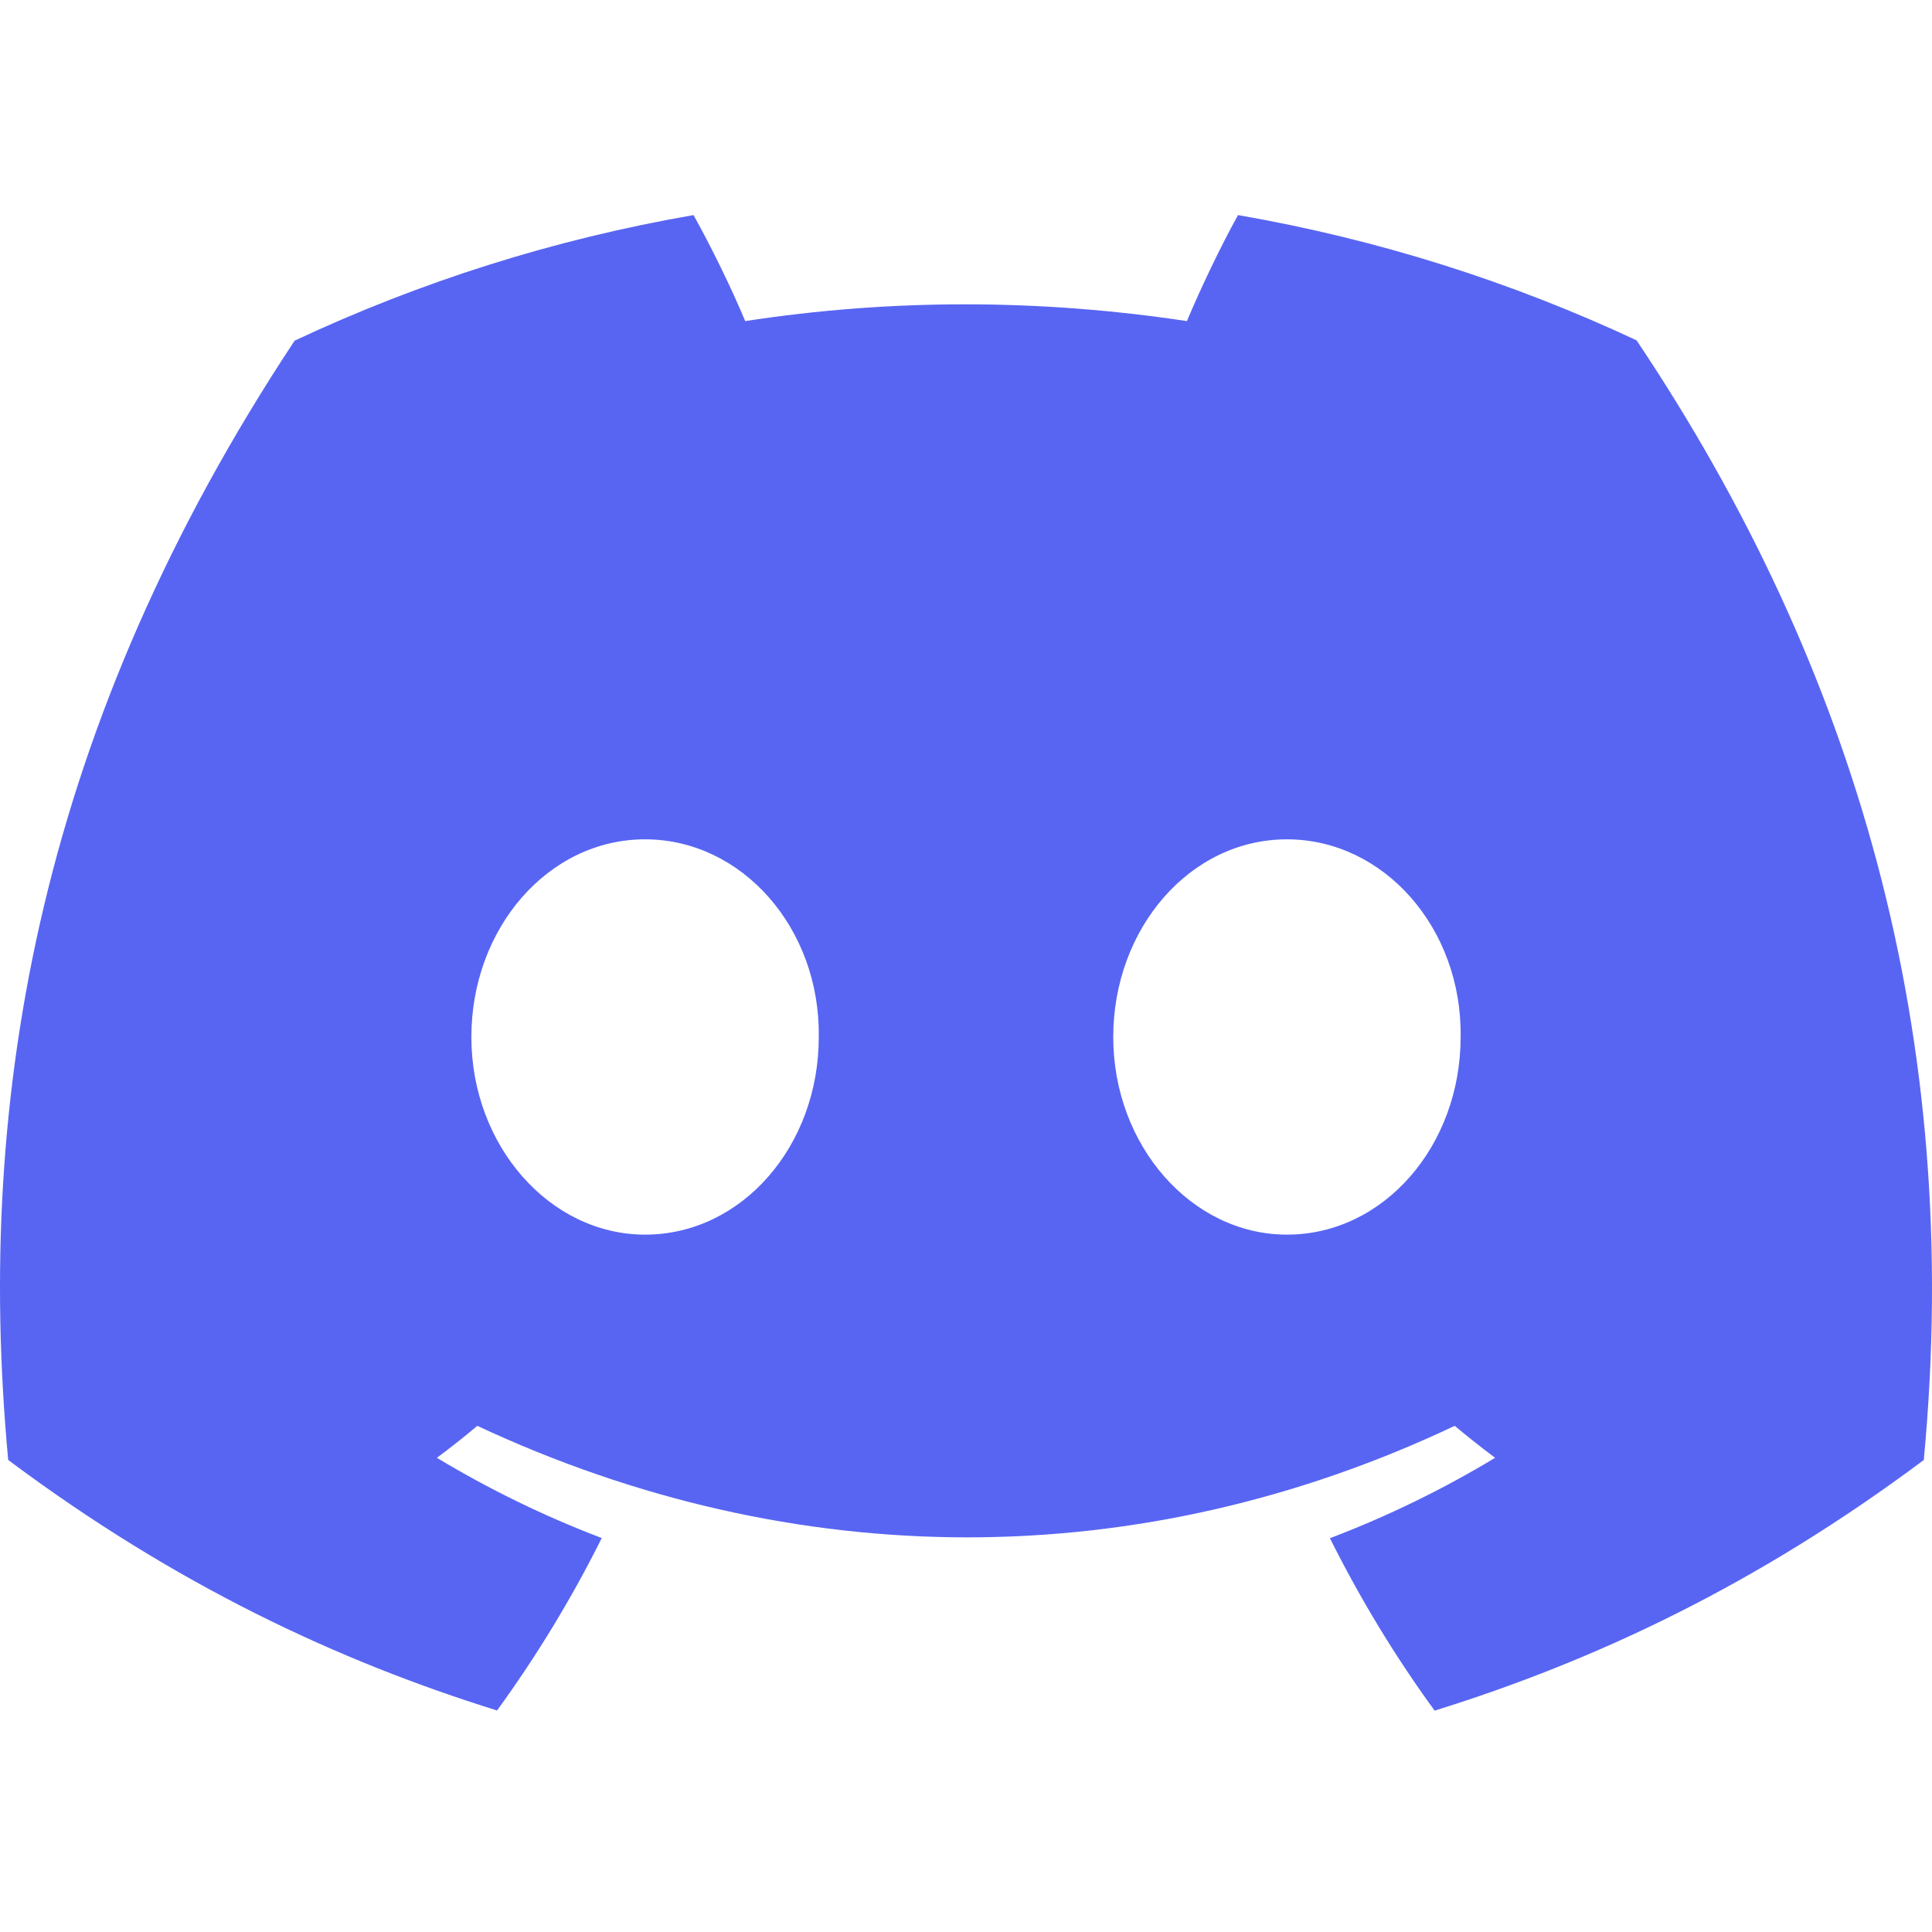
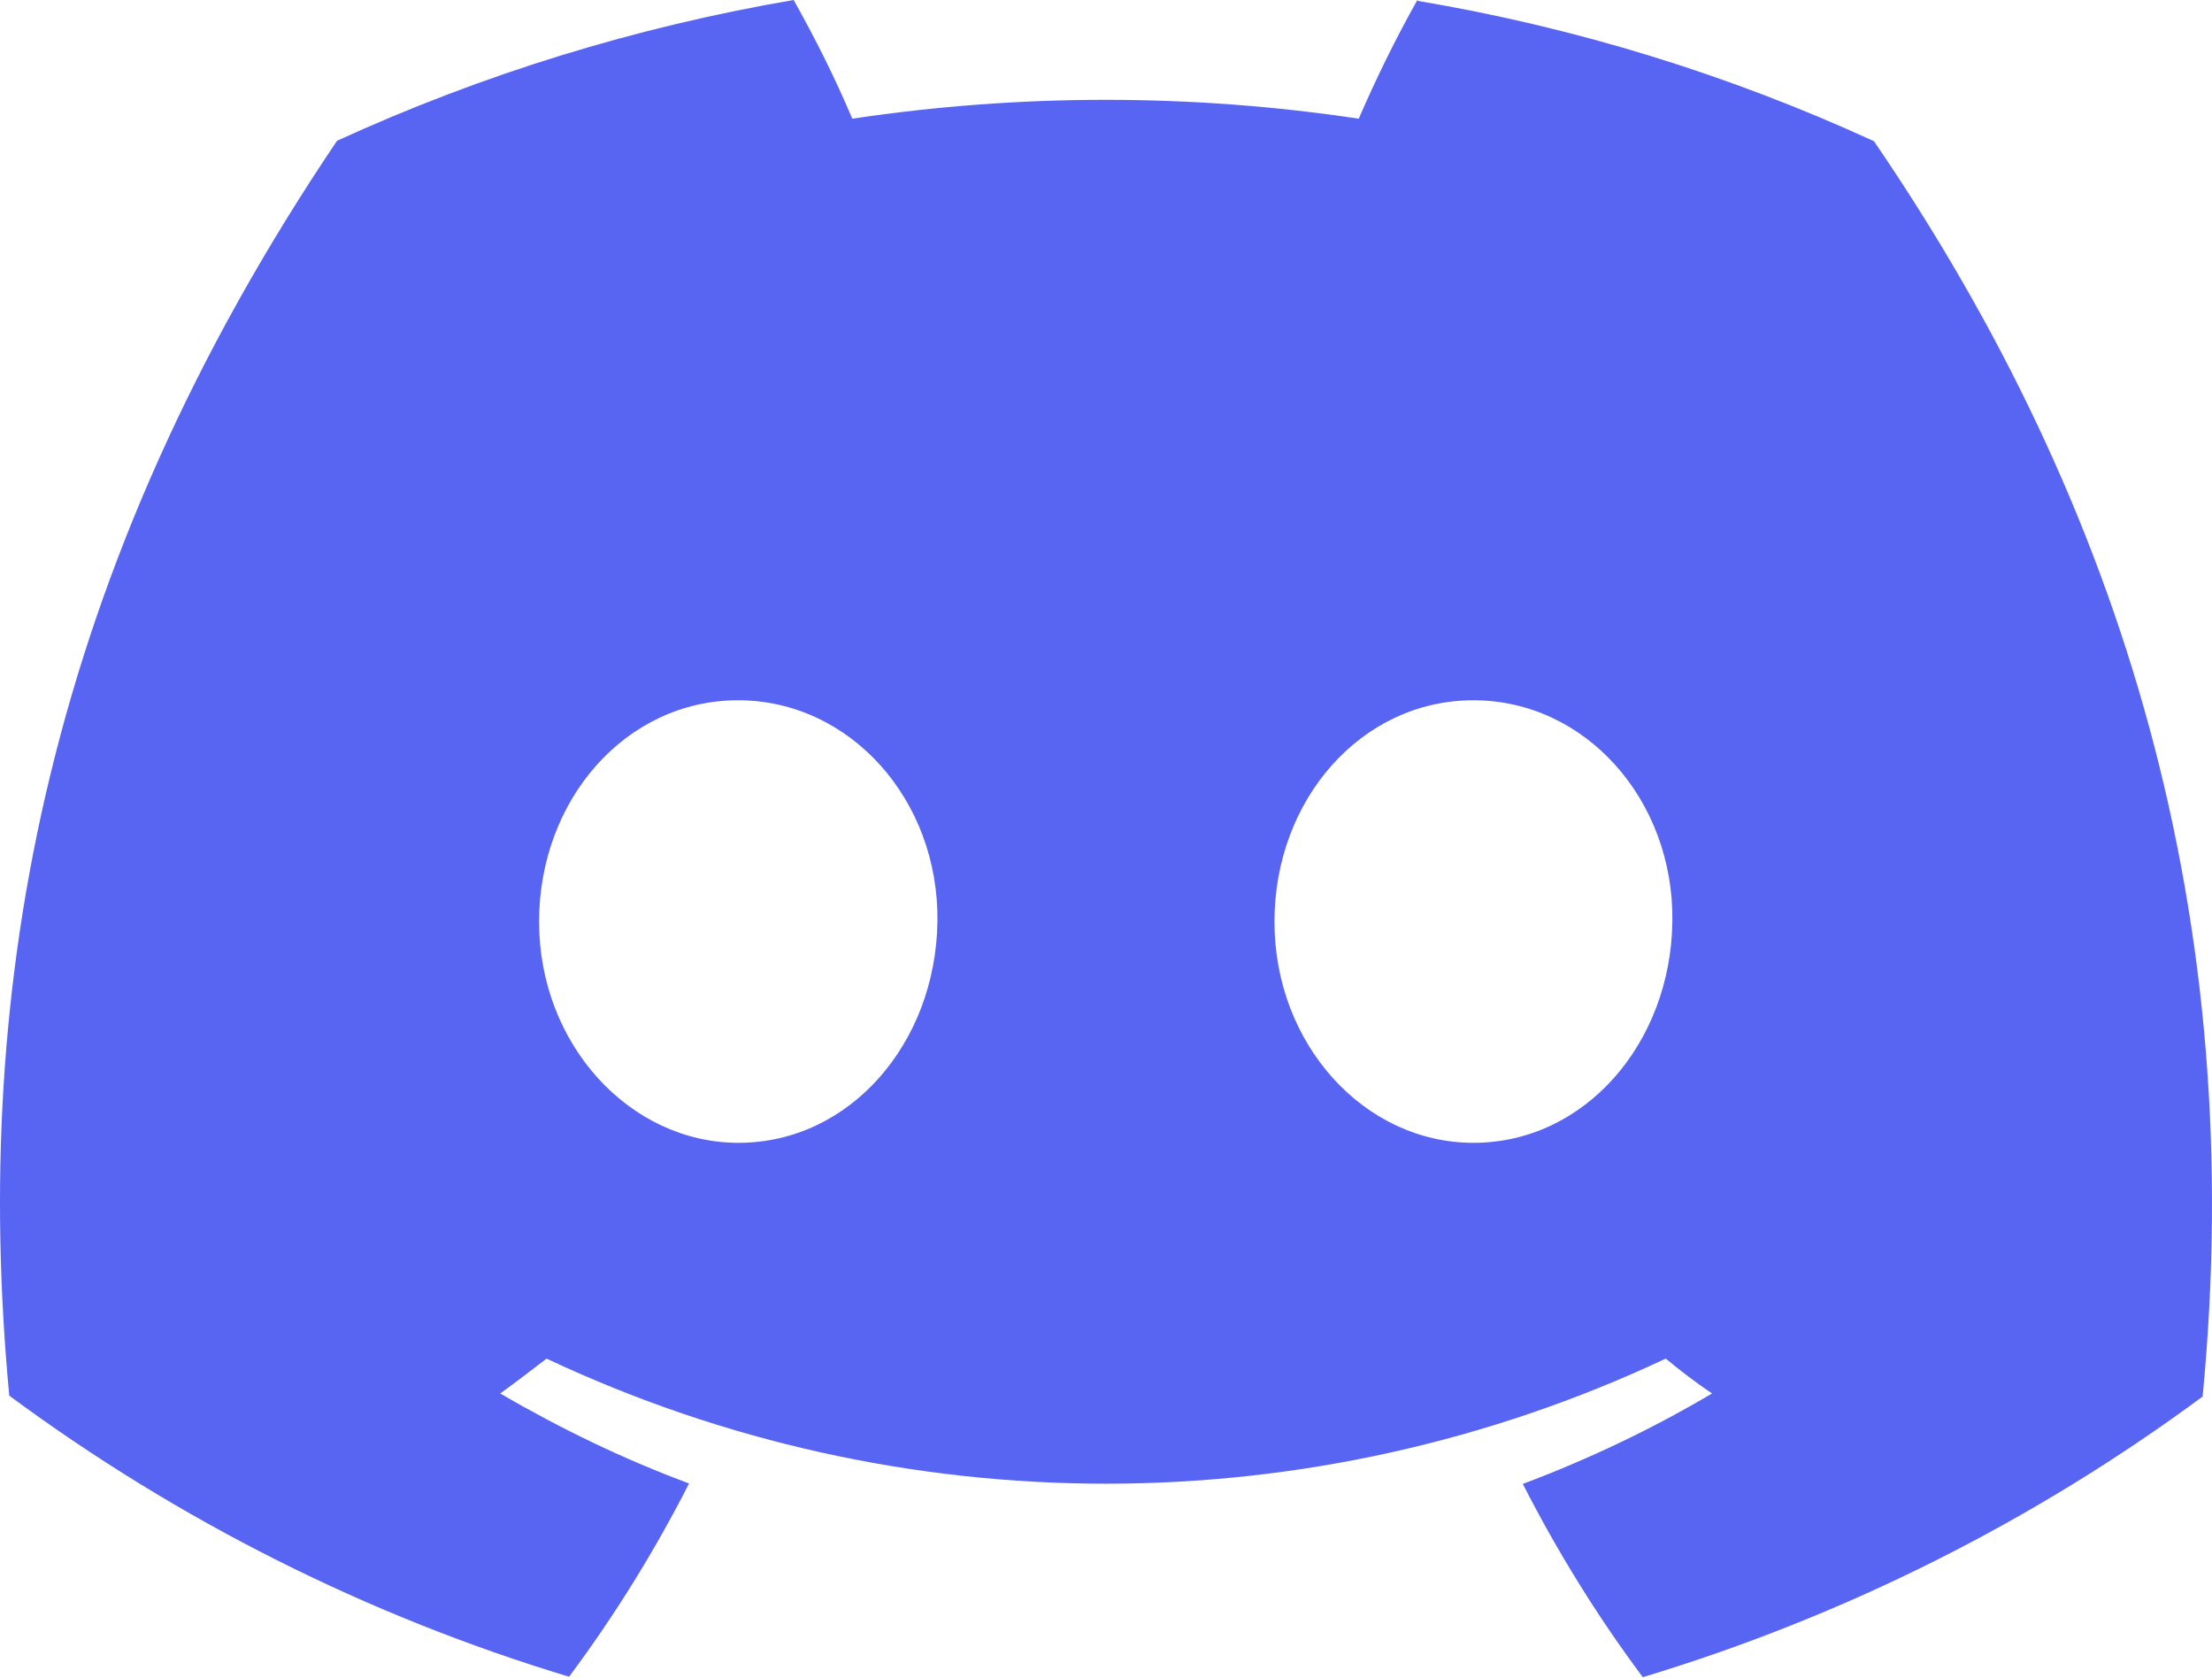
- <svg xmlns="http://www.w3.org/2000/svg" width="800px" height="800px" viewBox="0 -28.5 256 256" version="1.1" preserveAspectRatio="xMidYMid">
-   <g>
-     <path d="M216.856,16.597 C200.285,8.843 182.566,3.208 164.042,0 C161.767,4.113 159.109,9.645 157.276,14.046 C137.584,11.085 118.073,11.085 98.743,14.046 C96.911,9.645 94.193,4.113 91.897,0 C73.353,3.208 55.613,8.864 39.042,16.638 C5.618,67.147 -3.443,116.401 1.087,164.956 C23.256,181.511 44.74,191.568 65.862,198.149 C71.077,190.971 75.728,183.341 79.735,175.3 C72.104,172.401 64.795,168.822 57.889,164.668 C59.721,163.311 61.513,161.891 63.245,160.431 C105.367,180.133 151.135,180.133 192.755,160.431 C194.506,161.891 196.298,163.311 198.11,164.668 C191.184,168.843 183.855,172.421 176.224,175.321 C180.23,183.341 184.862,190.992 190.097,198.169 C211.239,191.588 232.743,181.532 254.912,164.956 C260.228,108.668 245.831,59.866 216.856,16.597 Z M85.474,135.095 C72.829,135.095 62.459,123.29 62.459,108.915 C62.459,94.54 72.608,82.715 85.474,82.715 C98.341,82.715 108.71,94.519 108.489,108.915 C108.509,123.29 98.341,135.095 85.474,135.095 Z M170.525,135.095 C157.88,135.095 147.511,123.29 147.511,108.915 C147.511,94.54 157.659,82.715 170.525,82.715 C183.392,82.715 193.761,94.519 193.54,108.915 C193.54,123.29 183.392,135.095 170.525,135.095 Z" fill="#5865F2" fill-rule="nonzero">
- 
- </path>
-   </g>
+ <svg xmlns="http://www.w3.org/2000/svg" id="Discord-Logo" viewBox="0 0 126.644 96">
+   <defs>
+     <style>.cls-1{fill:#5865f2;}</style>
+   </defs>
+   <path id="Discord-Symbol-Blurple" class="cls-1" d="M81.15,0c-1.238,2.197-2.349,4.47-3.359,6.794-9.598-1.44-19.372-1.44-28.994,0-.985-2.324-2.122-4.597-3.359-6.794-9.017,1.541-17.806,4.243-26.14,8.057C2.779,32.53-1.691,56.373.531,79.886c9.673,7.148,20.508,12.603,32.05,16.088,2.601-3.485,4.9-7.198,6.87-11.062-3.738-1.389-7.35-3.132-10.81-5.152.909-.657,1.793-1.339,2.652-1.995,20.281,9.547,43.77,9.547,64.076,0,.859.707,1.743,1.389,2.652,1.995-3.46,2.046-7.072,3.763-10.835,5.178,1.97,3.864,4.268,7.577,6.87,11.062,11.542-3.485,22.377-8.916,32.051-16.063,2.626-27.277-4.496-50.917-18.817-71.855C98.981,4.268,90.192,1.566,81.175.051l-.025-.051ZM42.28,65.414c-6.238,0-11.416-5.657-11.416-12.653s4.976-12.679,11.391-12.679,11.517,5.708,11.416,12.679c-.101,6.971-5.026,12.653-11.391,12.653ZM84.358,65.414c-6.264,0-11.391-5.657-11.391-12.653s4.976-12.679,11.391-12.679,11.492,5.708,11.391,12.679c-.101,6.971-5.026,12.653-11.391,12.653Z" />
</svg>
